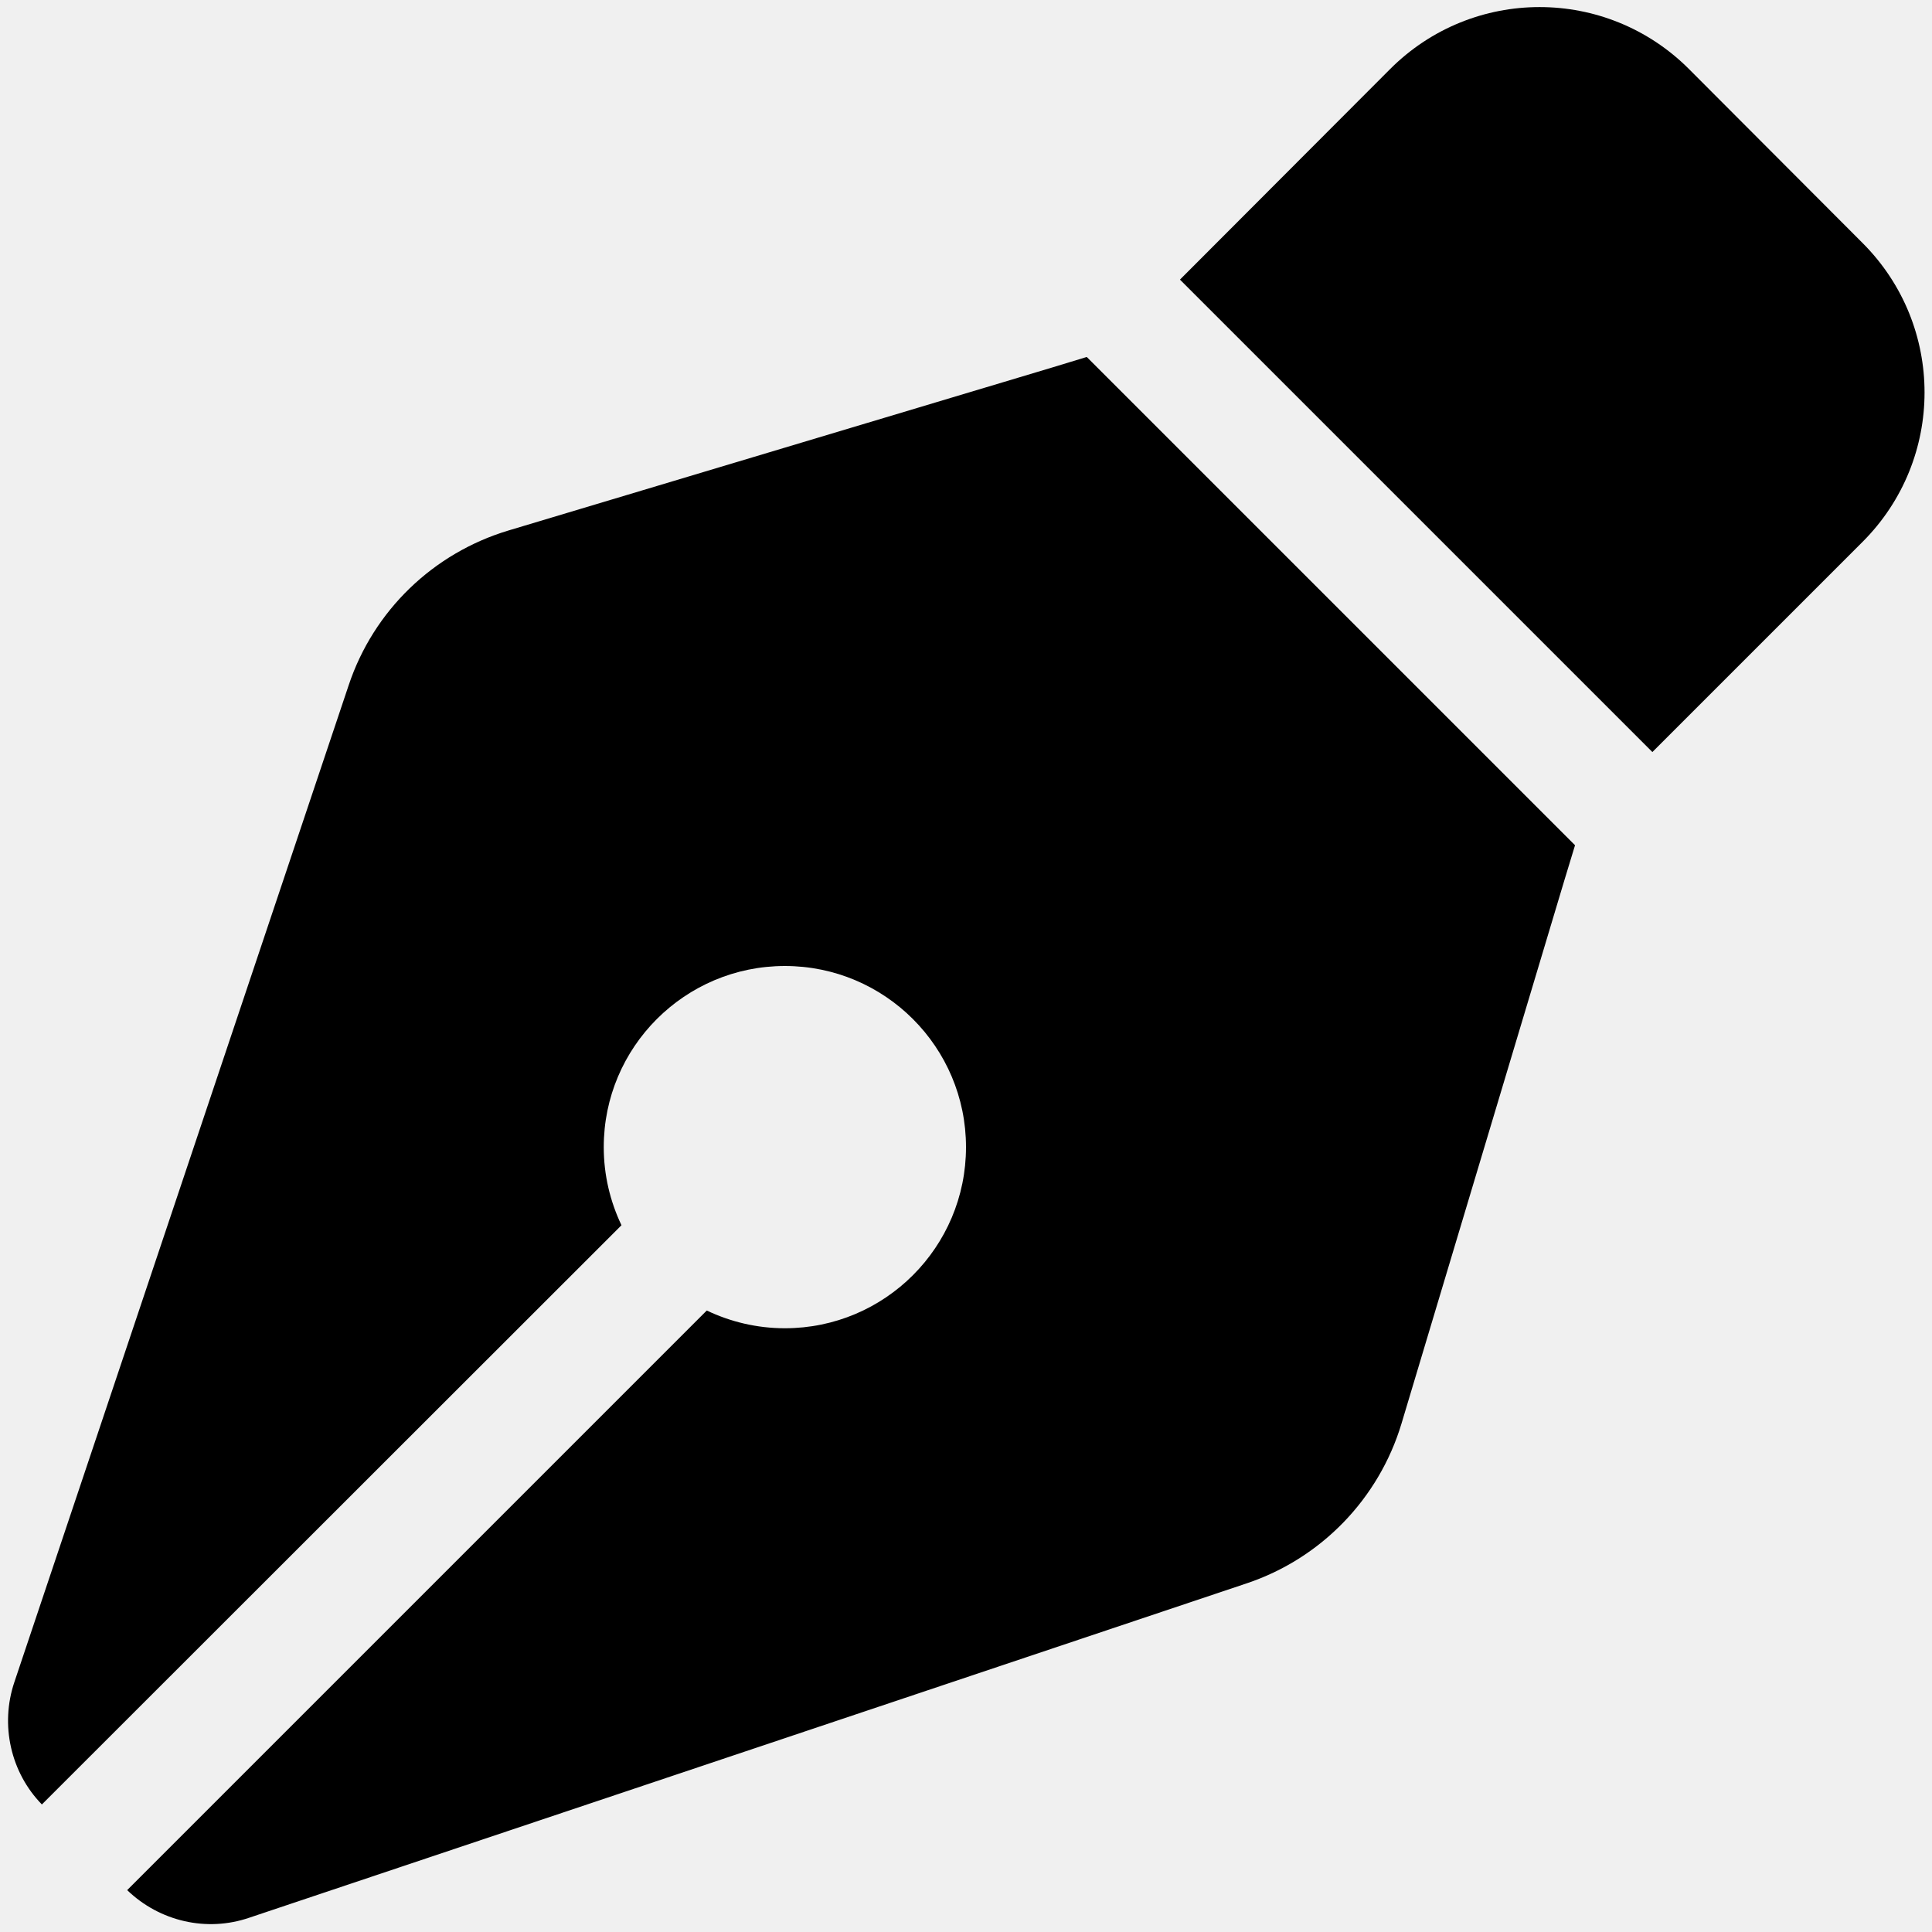
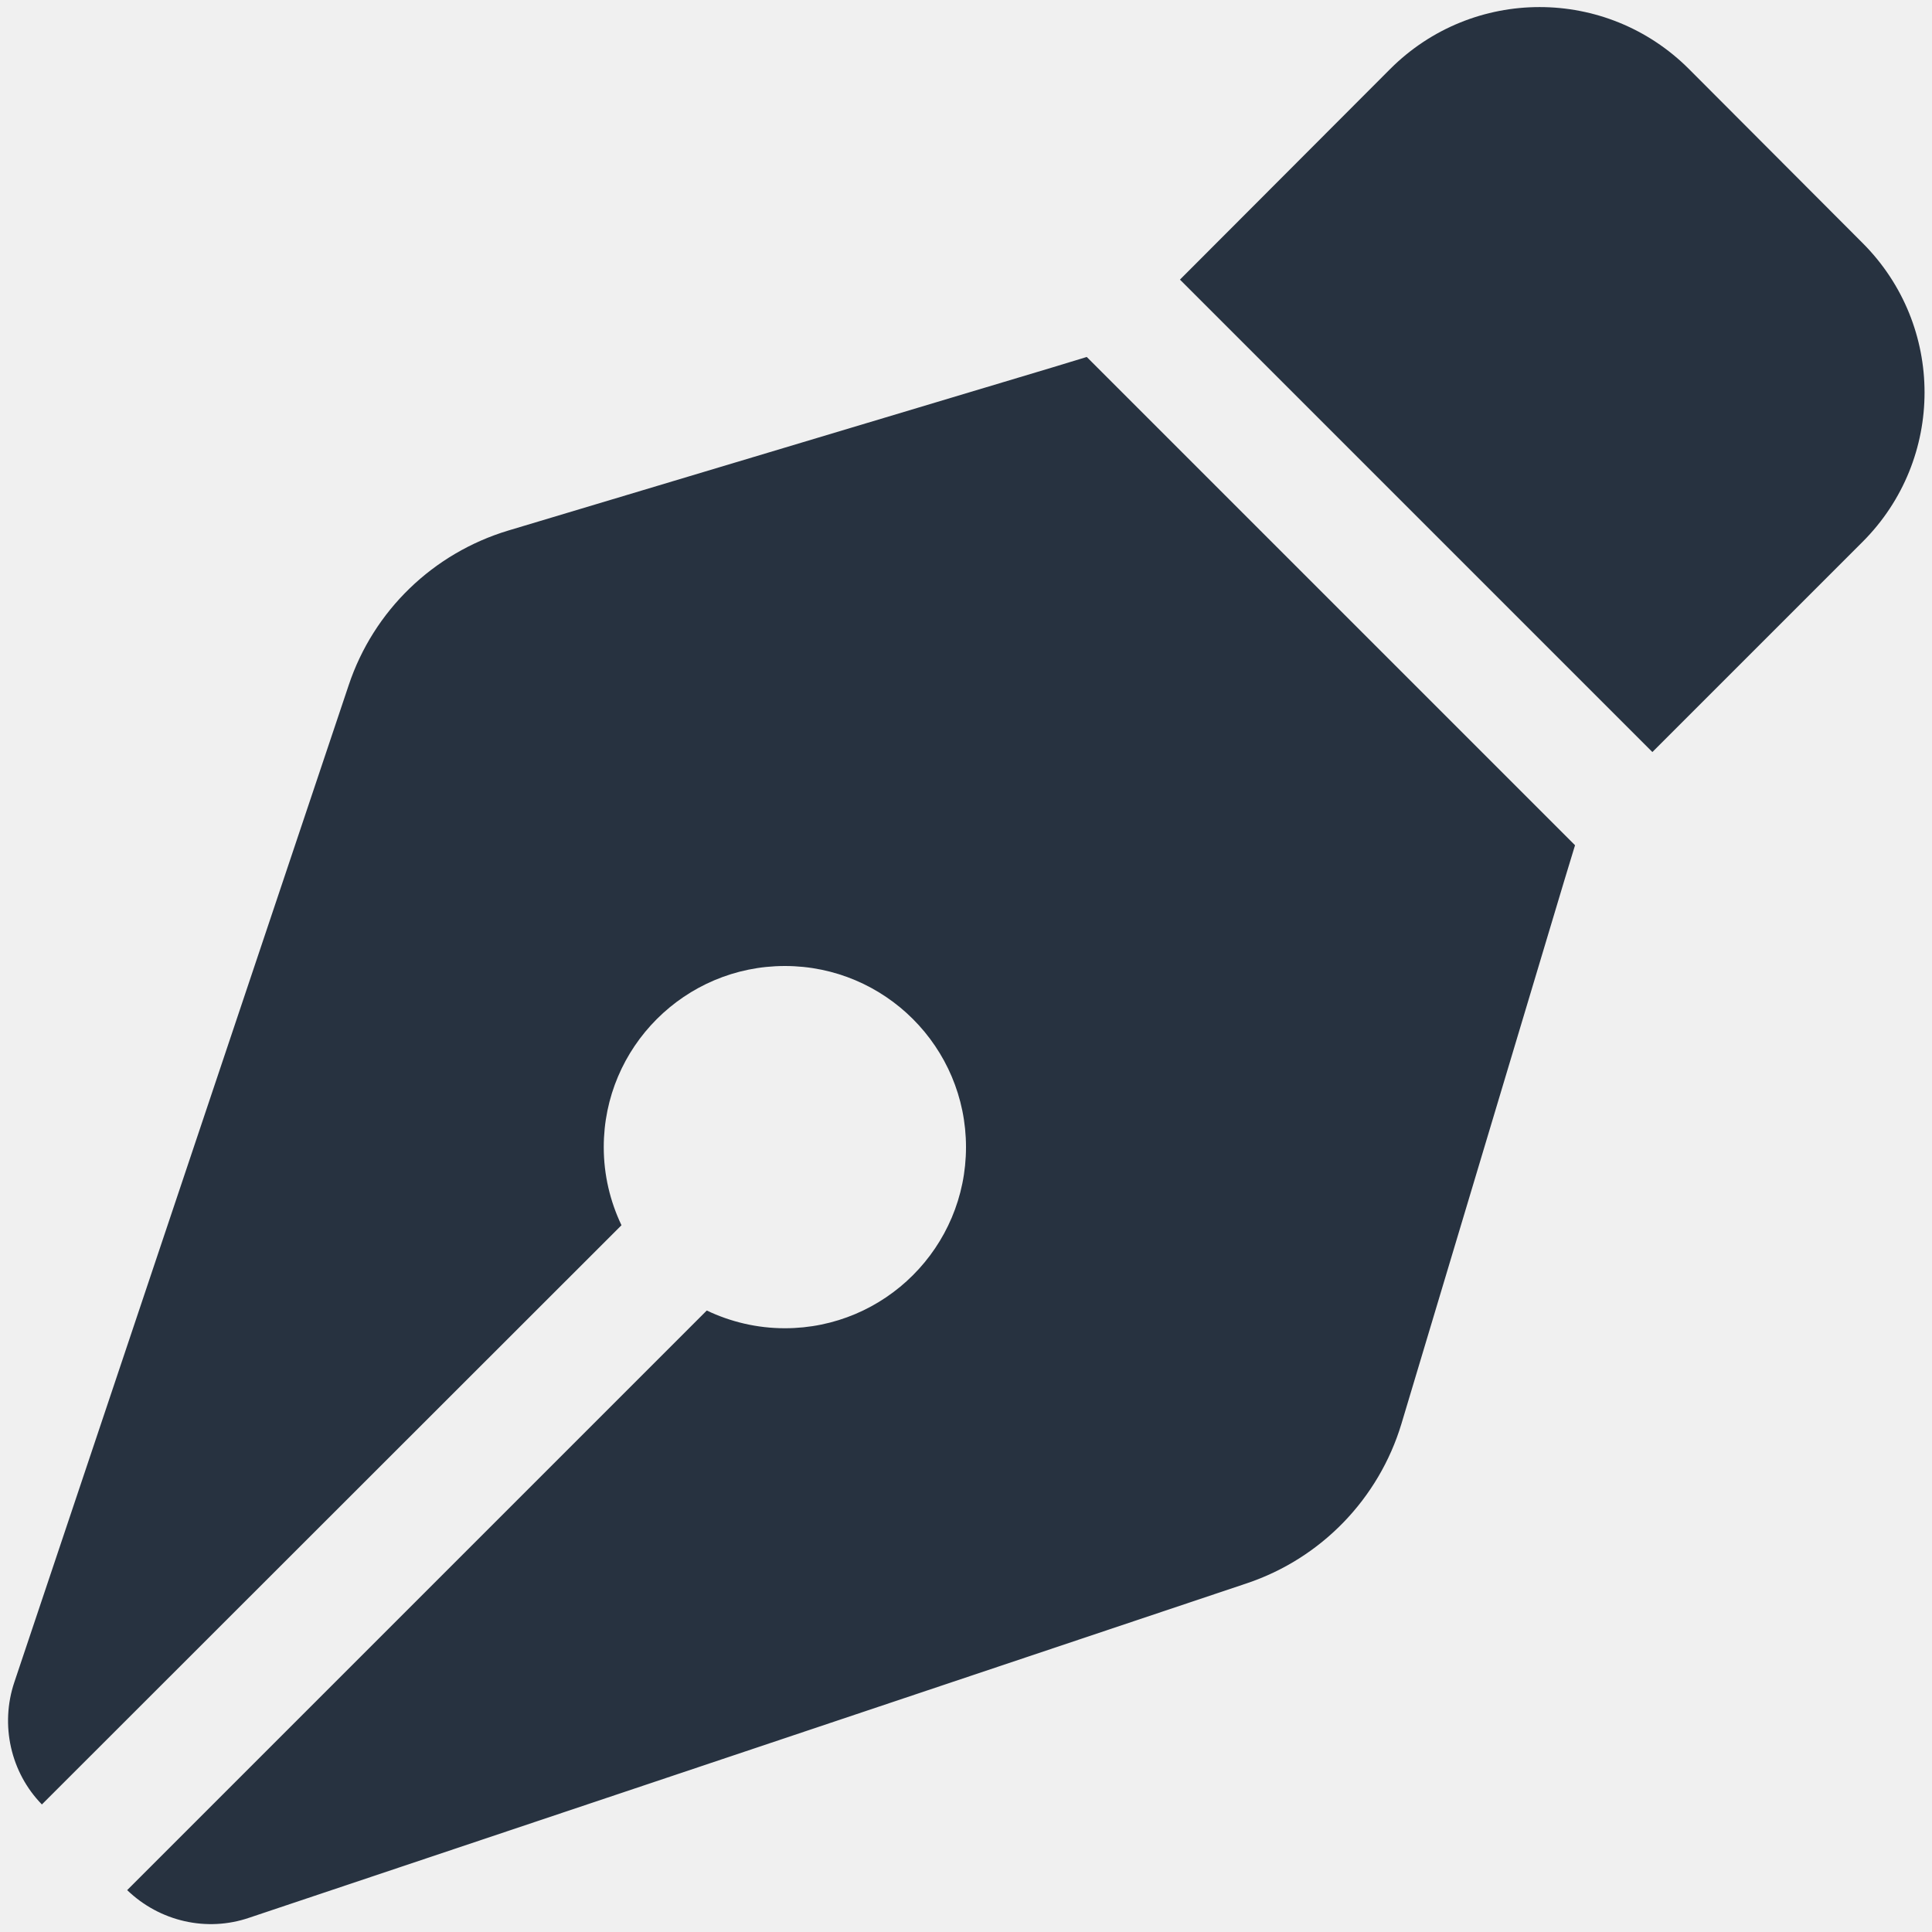
<svg xmlns="http://www.w3.org/2000/svg" viewBox="0 0 512 512">
+   <style>
+   path {
+     fill: #273240;
+   }
+   @media (prefers-color-scheme: dark) {
+     path { fill: #ffffff; }
+   }
+ </style>
  <path d="M368.4 18.3L312.7 74.1 437.9 199.3l55.7-55.7c21.9-21.9 21.9-57.3 0-79.2L447.6 18.3c-21.9-21.9-57.3-21.9-79.2 0zM288 94.6l-9.2 2.8L134.7 140.6c-19.9 6-35.7 21.2-42.3 41L3.8 445.8c-3.8 11.3-1 23.9 7.3 32.4L164.7 324.7c-3-6.3-4.7-13.3-4.7-20.7c0-26.5 21.5-48 48-48s48 21.5 48 48s-21.5 48-48 48c-7.4 0-14.4-1.7-20.7-4.7L33.7 500.9c8.6 8.3 21.1 11.2 32.4 7.3l264.3-88.6c19.7-6.6 35-22.4 41-42.3l43.2-144.1 2.8-9.2L288 94.6z" />
</svg>
